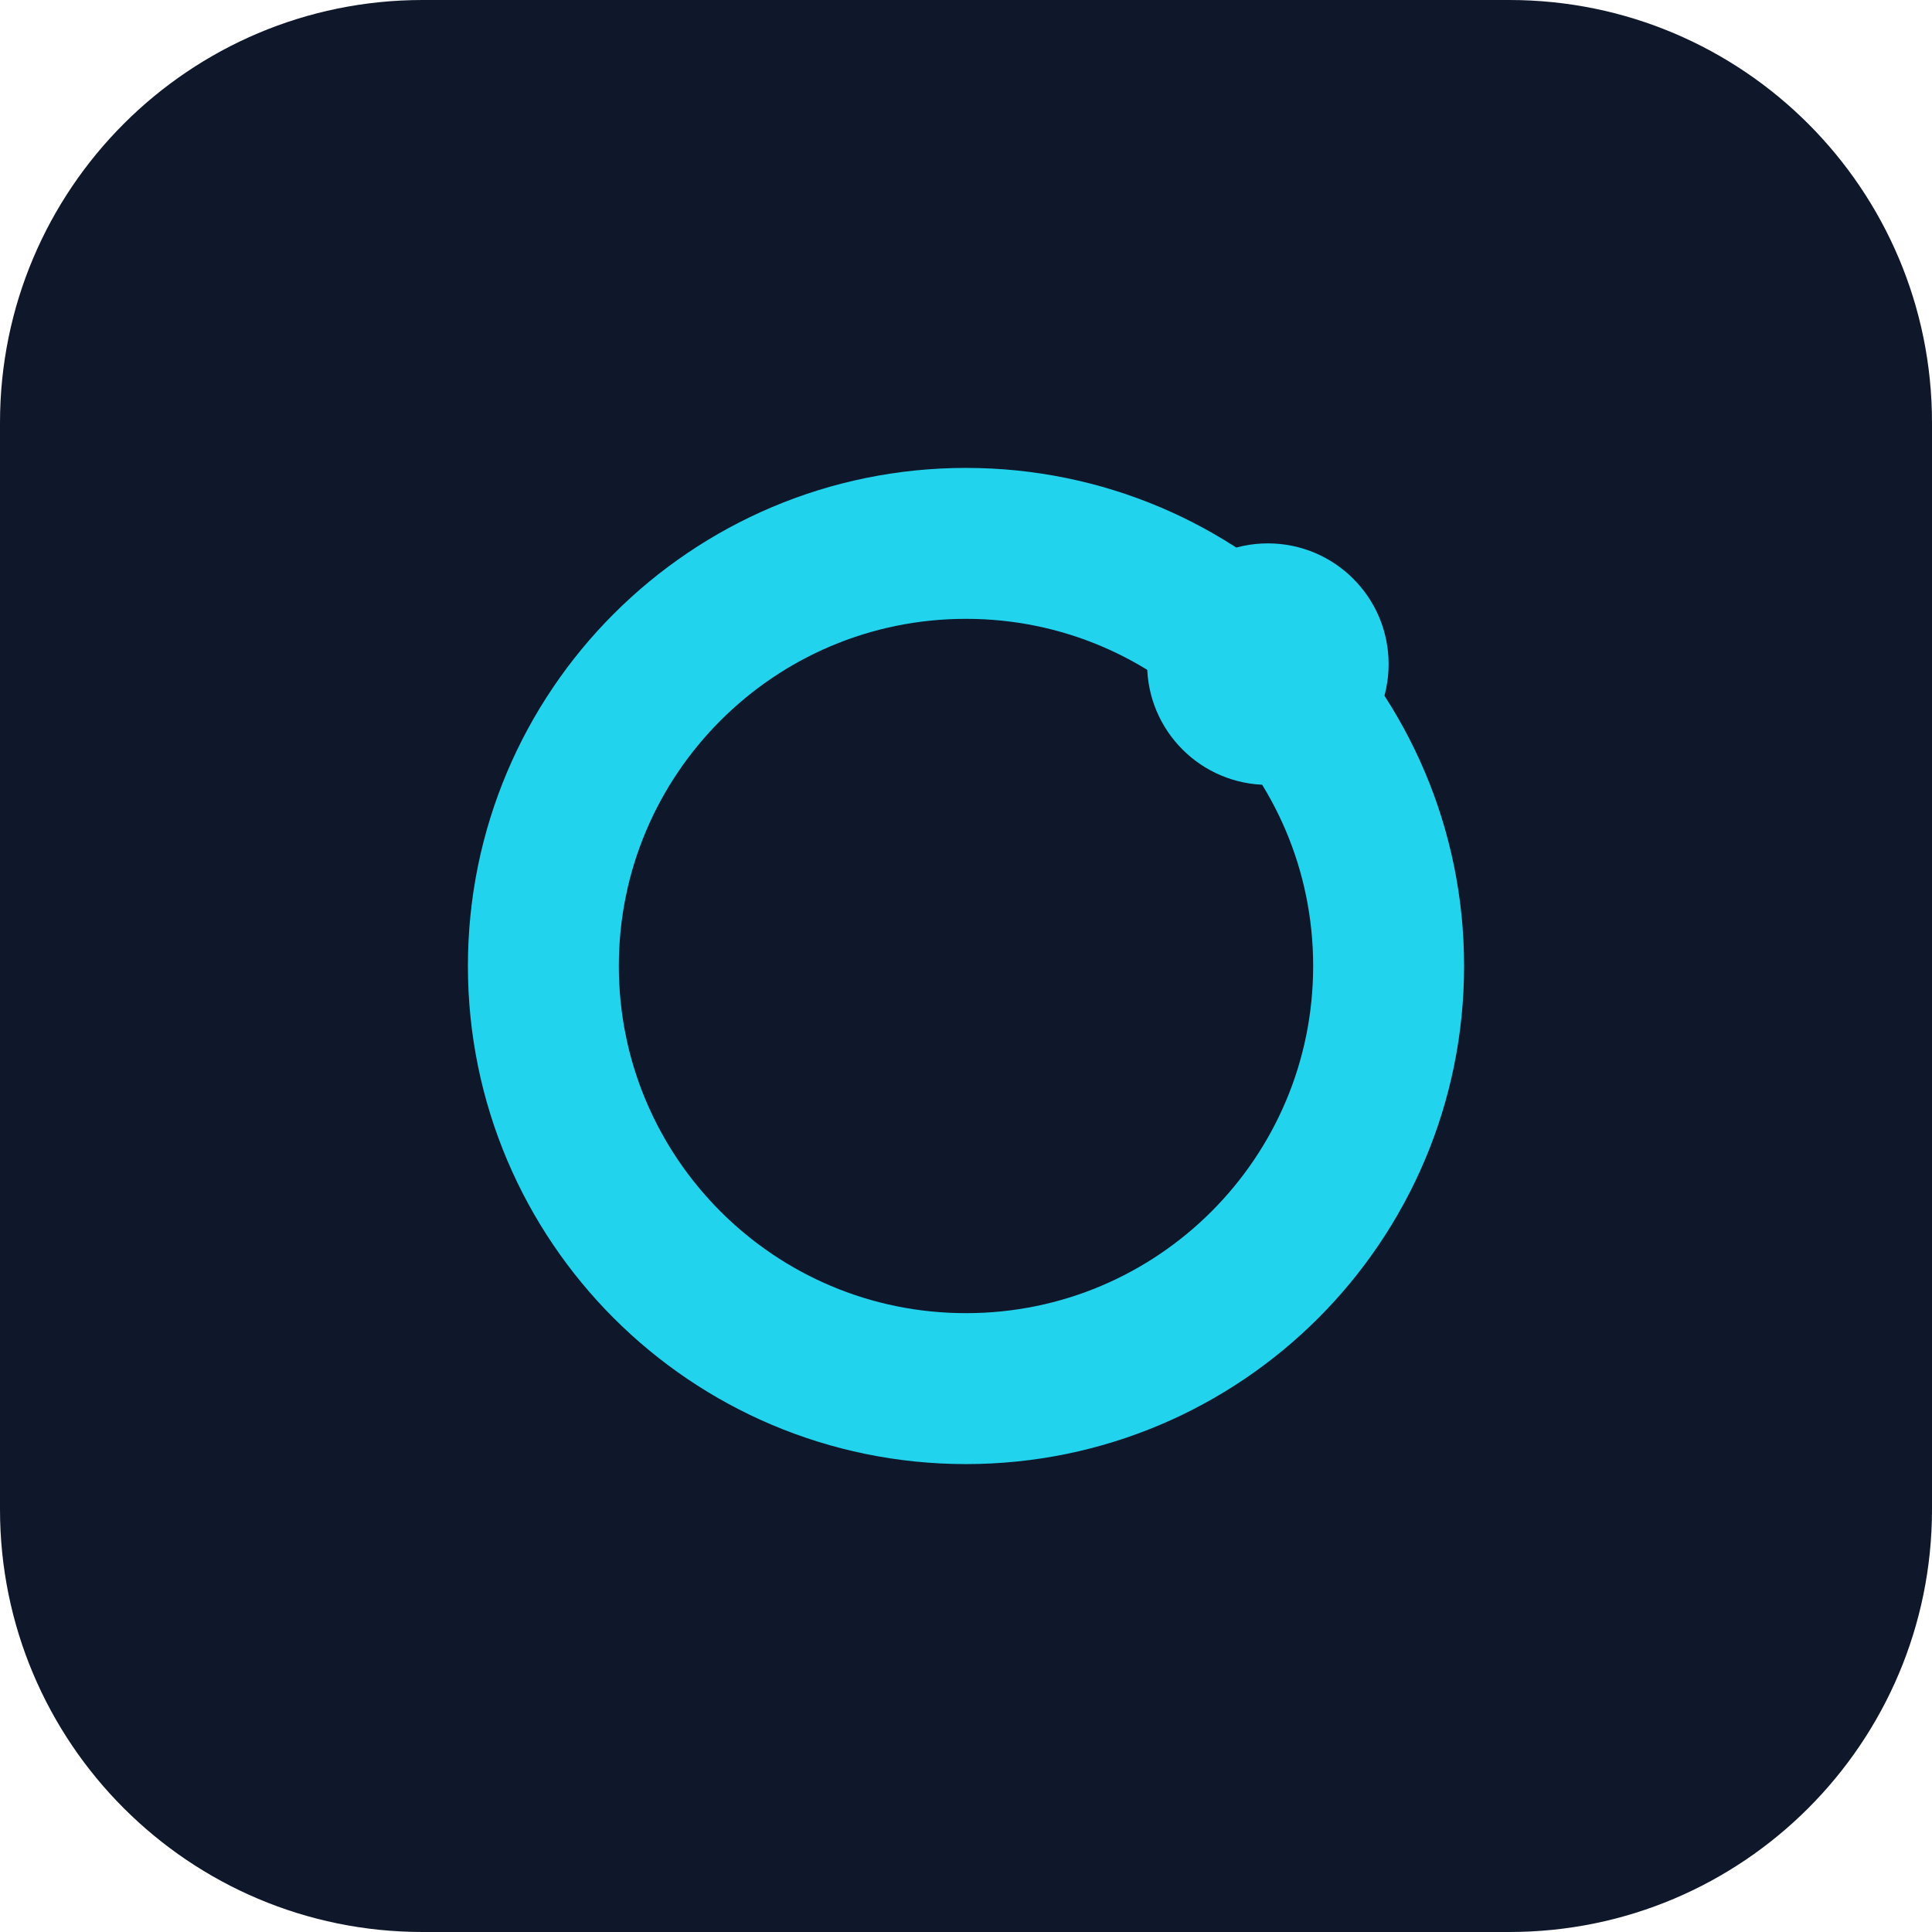
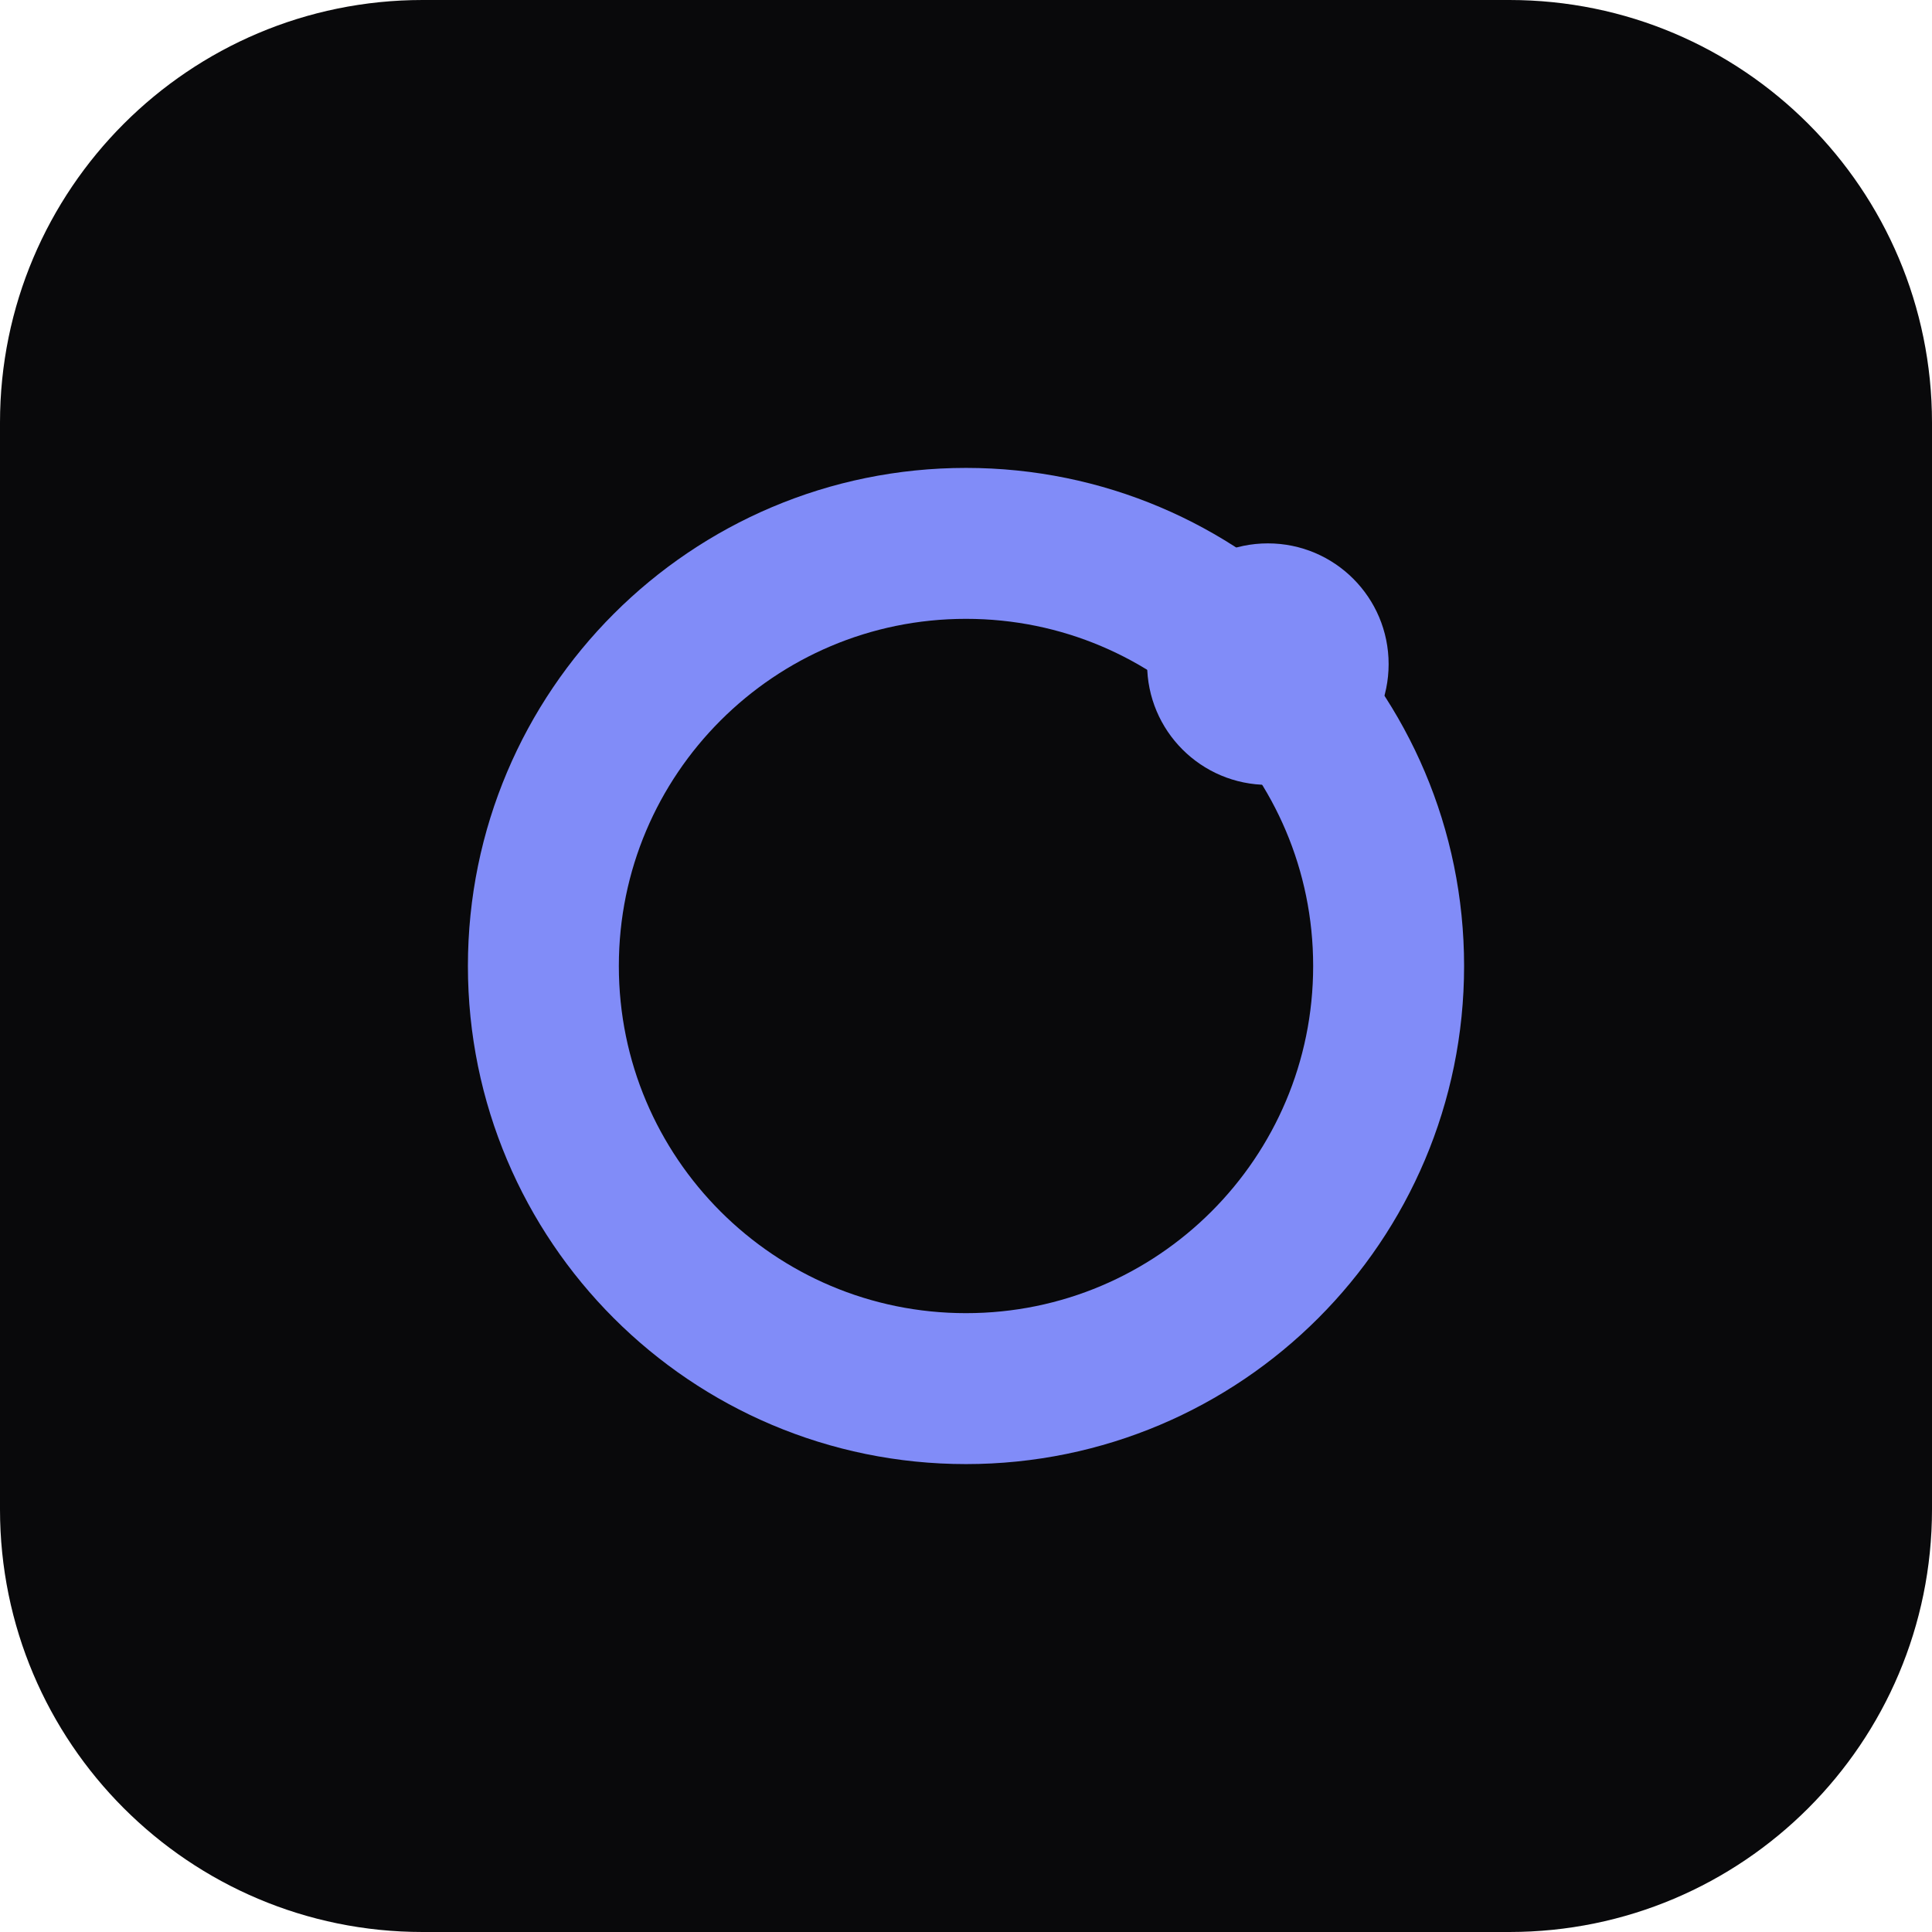
<svg xmlns="http://www.w3.org/2000/svg" viewBox="0 0 64 64" role="img" aria-label="Nexora">
-   <rect width="64" height="64" rx="14" fill="#0F172A" />
-   <circle cx="32" cy="32" r="14" fill="none" stroke="#22D3EE" stroke-width="5" />
-   <circle cx="42" cy="22" r="4" fill="#22D3EE" />
+   <rect width="64" height="64" rx="14" fill="#09090B" />
+   <circle cx="32" cy="32" r="14" fill="none" stroke="#818CF8" stroke-width="5" />
+   <circle cx="42" cy="22" r="4" fill="#818CF8" />
</svg>
